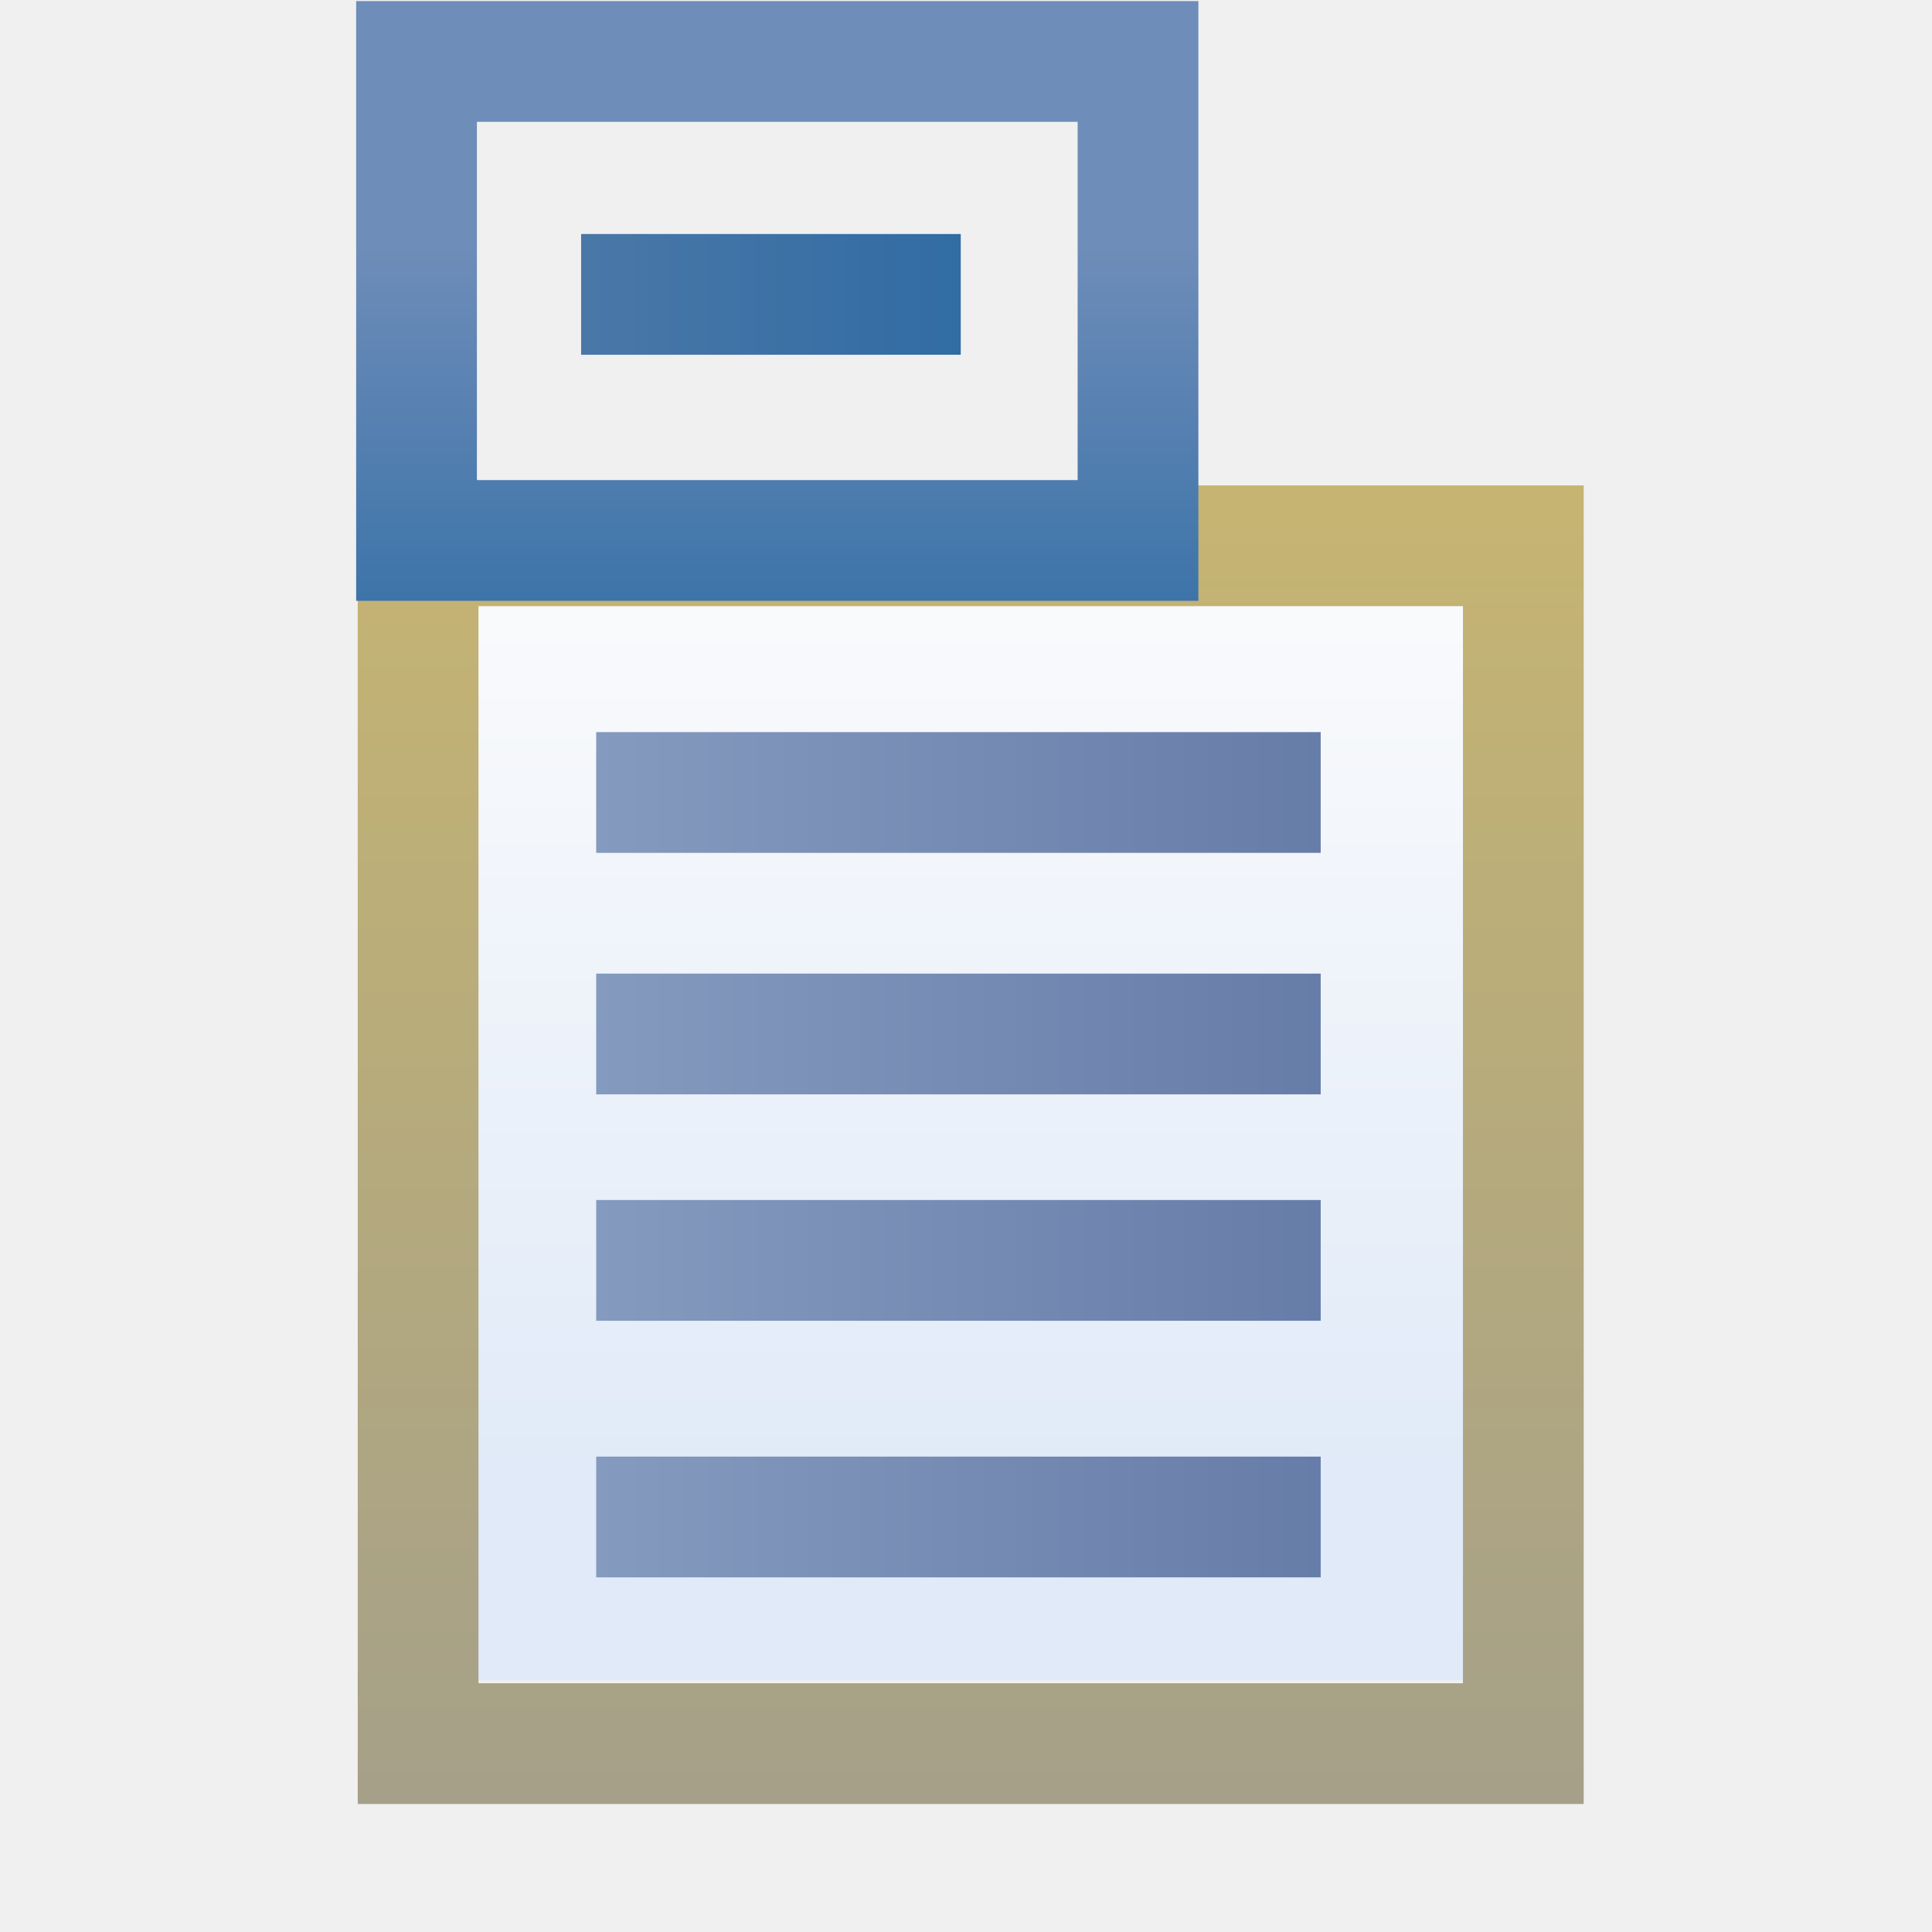
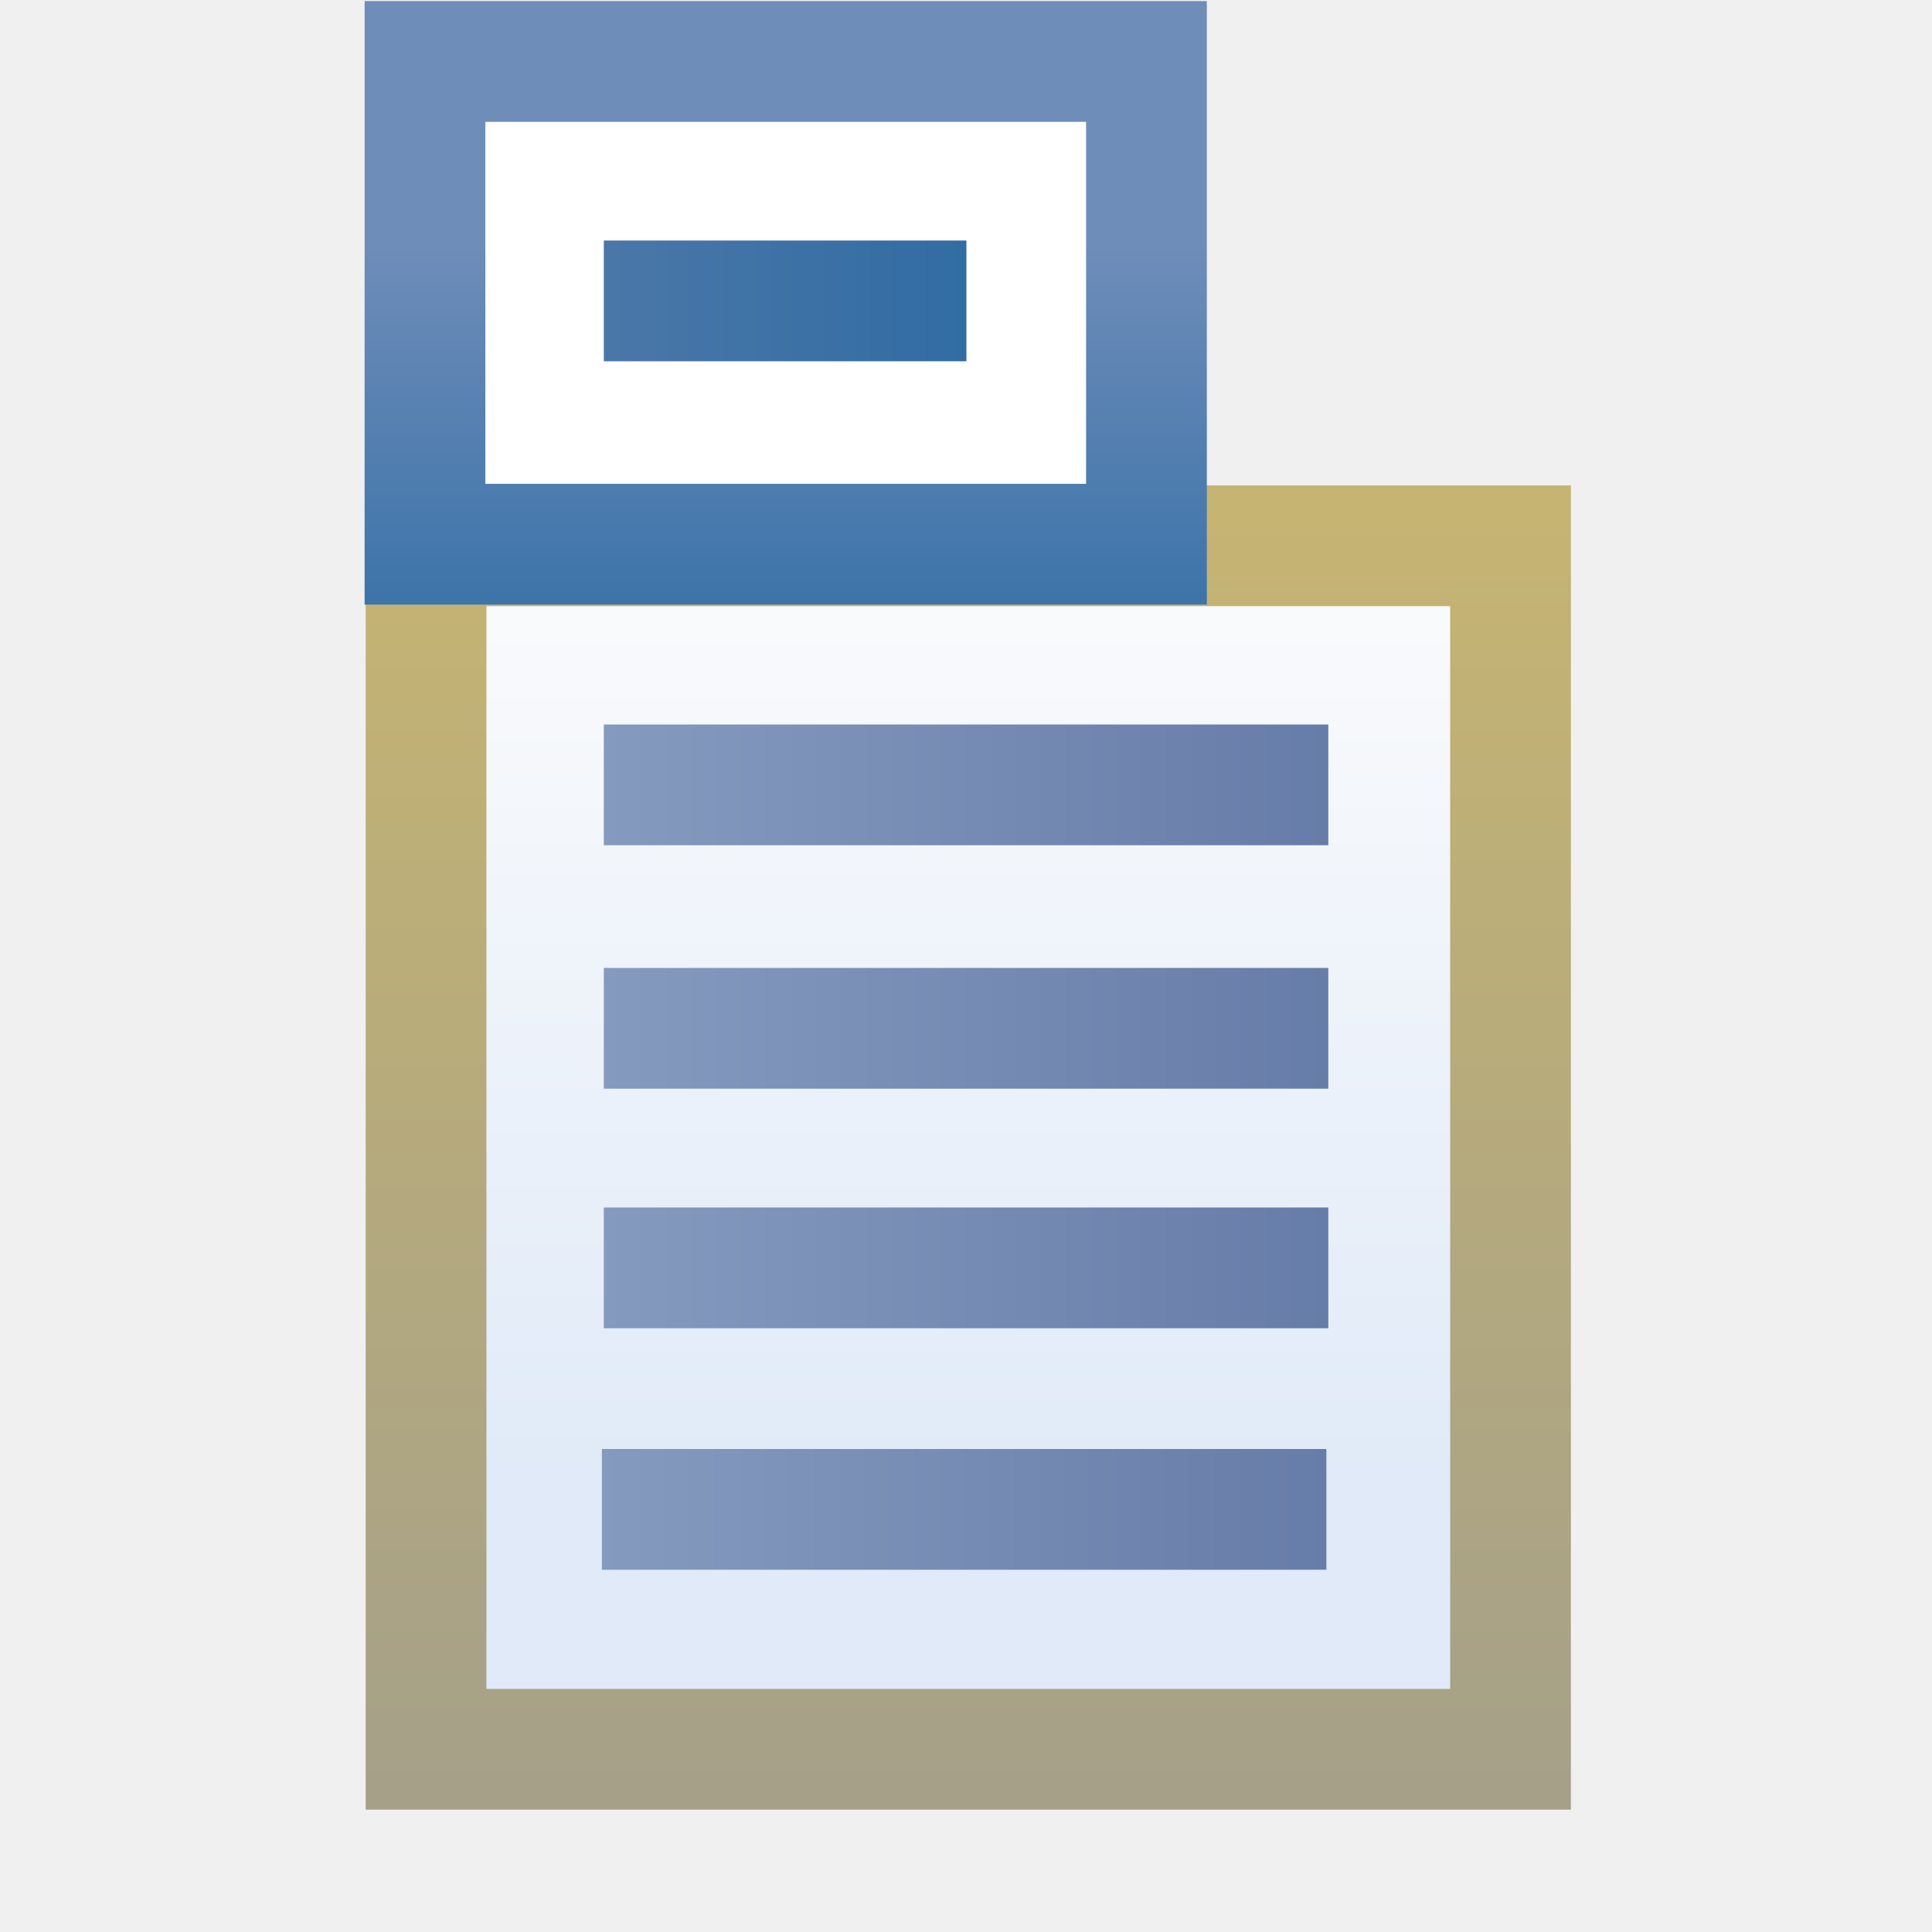
<svg xmlns="http://www.w3.org/2000/svg" xmlns:xlink="http://www.w3.org/1999/xlink" width="16" height="16" id="svg2" version="1.1">
  <defs id="defs4">
    <linearGradient id="linearGradient10359">
      <stop style="stop-color:#4a77a8;stop-opacity:1;" offset="0" id="stop10361" />
      <stop style="stop-color:#2266a0;stop-opacity:1" offset="1" id="stop10363" />
    </linearGradient>
    <linearGradient id="linearGradient10351">
      <stop style="stop-color:#849abe;stop-opacity:1;" offset="0" id="stop10353" />
      <stop style="stop-color:#677da9;stop-opacity:1" offset="1" id="stop10355" />
    </linearGradient>
    <linearGradient id="linearGradient10593">
      <stop style="stop-color:#1b639e;stop-opacity:1;" offset="0" id="stop10595" />
      <stop style="stop-color:#6f8db9;stop-opacity:1" offset="1" id="stop10597" />
    </linearGradient>
    <linearGradient id="linearGradient9610">
      <stop style="stop-color:#c7b571;stop-opacity:1" offset="0" id="stop9612" />
      <stop id="stop9614" offset="1" style="stop-color:#9a9990;stop-opacity:1" />
    </linearGradient>
    <linearGradient id="linearGradient15990">
      <stop id="stop15992" offset="0" style="stop-color:#f9fafc;stop-opacity:1" />
      <stop id="stop15994" offset="1" style="stop-color:#e0eaf8;stop-opacity:1" />
    </linearGradient>
    <linearGradient xlink:href="#linearGradient9610" id="linearGradient9568" gradientUnits="userSpaceOnUse" gradientTransform="translate(-6.074384,3.970477)" x1="8.014" y1="1035.974" x2="8.014" y2="1051.01" />
    <linearGradient xlink:href="#linearGradient15990" id="linearGradient9571" gradientUnits="userSpaceOnUse" gradientTransform="matrix(0.8474583,0,0,0.6796319,9.900826,358.1445)" x1="-3.165" y1="1030.442" x2="-3.165" y2="1041.058" />
    <linearGradient xlink:href="#linearGradient10593" id="linearGradient10599" x1="10" y1="10" x2="10" y2="5" gradientUnits="userSpaceOnUse" gradientTransform="translate(-3.815345,1050.371)" />
    <linearGradient id="linearGradient10653-6">
      <stop style="stop-color:#130d08;stop-opacity:1" offset="0" id="stop10655-1" />
      <stop style="stop-color:#654628;stop-opacity:0;" offset="1" id="stop10657-8" />
    </linearGradient>
    <linearGradient y2="1038.362" x2="14" y1="1041.362" x1="14" gradientUnits="userSpaceOnUse" id="linearGradient10676" xlink:href="#linearGradient10653-6" gradientTransform="matrix(1,0,0,-1,-20.29991,2088.399)" />
    <linearGradient xlink:href="#linearGradient10351" id="linearGradient10357" x1="5" y1="1037.862" x2="11" y2="1037.862" gradientUnits="userSpaceOnUse" gradientTransform="translate(-19.26866,0.6741747)" />
    <linearGradient xlink:href="#linearGradient10359" id="linearGradient10365" x1="9" y1="1043.862" x2="14" y2="1043.862" gradientUnits="userSpaceOnUse" gradientTransform="translate(-19.26866,-1.325825)" />
    <linearGradient gradientTransform="translate(-19.26866,0.6741747)" xlink:href="#linearGradient10359-9" id="linearGradient10365-7" x1="9" y1="1043.862" x2="14" y2="1043.862" gradientUnits="userSpaceOnUse" />
    <linearGradient id="linearGradient10359-9">
      <stop style="stop-color:#4a77a8;stop-opacity:1;" offset="0" id="stop10361-8" />
      <stop style="stop-color:#2266a0;stop-opacity:1" offset="1" id="stop10363-6" />
    </linearGradient>
    <linearGradient id="linearGradient10351-2">
      <stop style="stop-color:#849abe;stop-opacity:1;" offset="0" id="stop10353-6" />
      <stop style="stop-color:#677da9;stop-opacity:1" offset="1" id="stop10355-9" />
    </linearGradient>
    <linearGradient y2="1037.862" x2="11" y1="1037.862" x1="5" gradientTransform="translate(-19.26866,10.67417)" gradientUnits="userSpaceOnUse" id="linearGradient10490" xlink:href="#linearGradient10351-2" />
    <linearGradient id="linearGradient9610-6">
      <stop style="stop-color:#c7b571;stop-opacity:1" offset="0" id="stop9612-8" />
      <stop id="stop9614-2" offset="1" style="stop-color:#9a9990;stop-opacity:1" />
    </linearGradient>
    <linearGradient y2="1051.01" x2="8.014" y1="1035.974" x1="8.014" gradientTransform="translate(-8.905394,21.0295)" gradientUnits="userSpaceOnUse" id="linearGradient9594" xlink:href="#linearGradient9610-6" />
    <linearGradient id="linearGradient10359-8">
      <stop style="stop-color:#4a77a8;stop-opacity:1;" offset="0" id="stop10361-2" />
      <stop style="stop-color:#2266a0;stop-opacity:1" offset="1" id="stop10363-3" />
    </linearGradient>
    <linearGradient y2="1043.862" x2="14" y1="1043.862" x1="9" gradientTransform="translate(-7.125001,11.93751)" gradientUnits="userSpaceOnUse" id="linearGradient9628" xlink:href="#linearGradient10359-8" />
    <linearGradient id="linearGradient10351-2-3">
      <stop style="stop-color:#849abe;stop-opacity:1;" offset="0" id="stop10353-6-3" />
      <stop style="stop-color:#677da9;stop-opacity:1" offset="1" id="stop10355-9-7" />
    </linearGradient>
    <linearGradient y2="1037.862" x2="11" y1="1037.862" x1="5" gradientTransform="translate(-3,22.06251)" gradientUnits="userSpaceOnUse" id="linearGradient9662" xlink:href="#linearGradient10351-2-3" />
    <linearGradient id="linearGradient10351-2-3-1">
      <stop style="stop-color:#849abe;stop-opacity:1;" offset="0" id="stop10353-6-3-8" />
      <stop style="stop-color:#677da9;stop-opacity:1" offset="1" id="stop10355-9-7-7" />
    </linearGradient>
    <linearGradient y2="1037.862" x2="11" y1="1037.862" x1="5" gradientTransform="translate(-3,24.0625)" gradientUnits="userSpaceOnUse" id="linearGradient9696" xlink:href="#linearGradient10351-2-3-1" />
    <linearGradient id="linearGradient10351-2-3-1-1">
      <stop style="stop-color:#849abe;stop-opacity:1;" offset="0" id="stop10353-6-3-8-2" />
      <stop style="stop-color:#677da9;stop-opacity:1" offset="1" id="stop10355-9-7-7-1" />
    </linearGradient>
    <linearGradient y2="1037.862" x2="11" y1="1037.862" x1="5" gradientTransform="translate(-3,25.9375)" gradientUnits="userSpaceOnUse" id="linearGradient9730" xlink:href="#linearGradient10351-2-3-1-1" />
    <linearGradient id="linearGradient10351-2-3-1-1-5">
      <stop style="stop-color:#849abe;stop-opacity:1;" offset="0" id="stop10353-6-3-8-2-7" />
      <stop style="stop-color:#677da9;stop-opacity:1" offset="1" id="stop10355-9-7-7-1-6" />
    </linearGradient>
    <linearGradient y2="1037.862" x2="11" y1="1037.862" x1="5" gradientTransform="translate(-3,28.0625)" gradientUnits="userSpaceOnUse" id="linearGradient9764" xlink:href="#linearGradient10351-2-3-1-1-5" />
    <linearGradient xlink:href="#linearGradient15990" id="linearGradient9793" gradientUnits="userSpaceOnUse" gradientTransform="matrix(0.8474583,0,0,0.6796319,9.900826,358.1445)" x1="-3.165" y1="1030.442" x2="-3.165" y2="1041.058" />
-     <linearGradient xlink:href="#linearGradient9610-6" id="linearGradient9795" gradientUnits="userSpaceOnUse" gradientTransform="translate(-8.905394,21.0295)" x1="8.014" y1="1035.974" x2="8.014" y2="1051.01" />
-     <linearGradient xlink:href="#linearGradient10593" id="linearGradient9797" gradientUnits="userSpaceOnUse" gradientTransform="translate(-3.815345,1050.371)" x1="10" y1="10" x2="10" y2="5" />
-     <linearGradient xlink:href="#linearGradient10359-8" id="linearGradient9799" gradientUnits="userSpaceOnUse" gradientTransform="translate(-7.125001,11.93751)" x1="9" y1="1043.862" x2="14" y2="1043.862" />
-     <linearGradient xlink:href="#linearGradient10351-2-3" id="linearGradient9801" gradientUnits="userSpaceOnUse" gradientTransform="translate(-3,22.06251)" x1="5" y1="1037.862" x2="11" y2="1037.862" />
-     <linearGradient xlink:href="#linearGradient10351-2-3-1" id="linearGradient9803" gradientUnits="userSpaceOnUse" gradientTransform="translate(-3,24.0625)" x1="5" y1="1037.862" x2="11" y2="1037.862" />
-     <linearGradient xlink:href="#linearGradient10351-2-3-1-1" id="linearGradient9805" gradientUnits="userSpaceOnUse" gradientTransform="translate(-3,25.9375)" x1="5" y1="1037.862" x2="11" y2="1037.862" />
-     <linearGradient xlink:href="#linearGradient10351-2-3-1-1-5" id="linearGradient9807" gradientUnits="userSpaceOnUse" gradientTransform="translate(-3,28.0625)" x1="5" y1="1037.862" x2="11" y2="1037.862" />
+     <linearGradient xlink:href="#linearGradient9610-6" id="linearGradient9795" gradientUnits="userSpaceOnUse" gradientTransform="translate(-8.839103,21.0295)" x1="8.014" y1="1035.974" x2="8.014" y2="1051.01" />
+     <linearGradient xlink:href="#linearGradient10593" id="linearGradient9797" gradientUnits="userSpaceOnUse" gradientTransform="translate(-3.745032,1050.371)" x1="10" y1="10" x2="10" y2="5" />
+     <linearGradient xlink:href="#linearGradient10359-8" id="linearGradient9799" gradientUnits="userSpaceOnUse" gradientTransform="matrix(0.9552697,0,0,1,-6.534928,11.9922)" x1="9" y1="1043.862" x2="14" y2="1043.862" />
+     <linearGradient xlink:href="#linearGradient10351-2-3" id="linearGradient9801" gradientUnits="userSpaceOnUse" gradientTransform="translate(-2.9375,22.00001)" x1="5" y1="1037.862" x2="11" y2="1037.862" />
+     <linearGradient xlink:href="#linearGradient10351-2-3-1" id="linearGradient9803" gradientUnits="userSpaceOnUse" gradientTransform="translate(-2.9375,24.01562)" x1="5" y1="1037.862" x2="11" y2="1037.862" />
+     <linearGradient xlink:href="#linearGradient10351-2-3-1-1" id="linearGradient9805" gradientUnits="userSpaceOnUse" gradientTransform="translate(-2.9375,26)" x1="5" y1="1037.862" x2="11" y2="1037.862" />
+     <linearGradient xlink:href="#linearGradient10351-2-3-1-1-5" id="linearGradient9807" gradientUnits="userSpaceOnUse" gradientTransform="translate(-2.953125,28)" x1="5" y1="1037.862" x2="11" y2="1037.862" />
  </defs>
  <g id="layer1" style="display:inline" transform="translate(0,-1036.362)">
+     <rect style="opacity:1;fill:#ffffff;fill-opacity:1;stroke:none;stroke-width:1;stroke-miterlimit:4;stroke-dasharray:none;stroke-opacity:1" id="rect4209" width="5.966" height="3.867" x="3.58" y="1036.938" />
    <g id="g9783" transform="translate(2.9375,-17)">
-       <rect y="1058.261" x="0.94" height="9.016" width="8.247" id="rect3997-9-2-7" style="fill:url(#linearGradient9793);fill-opacity:1;stroke:none;display:inline" />
-       <rect ry="0" rx="0" y="1057.882" x="0.525" height="9.92" width="9.153" id="rect3997-9" style="fill:none;stroke:url(#linearGradient9795);stroke-width:1;stroke-linecap:butt;stroke-linejoin:miter;stroke-miterlimit:4;stroke-opacity:1;stroke-dasharray:none;stroke-dashoffset:0;display:inline" />
-       <path id="rect18863-4-5" d="m 0.012,1053.371 0,4.967 1,0 4.975,0 1,0 0,-1 0,-3.967 -5.975,0 z m 1,1 4.975,0 0,2.967 -4.975,0 z" style="fill:url(#linearGradient9797);fill-opacity:1;stroke:none;display:inline" />
-       <rect style="fill:url(#linearGradient9799);fill-opacity:1;stroke:none;display:inline" id="rect18863-4-8-1-4-71" width="3.144" height="1" x="1.875" y="1055.3" />
-       <rect style="fill:url(#linearGradient9801);fill-opacity:1;stroke:none;display:inline" id="rect18863-4-2-4" width="6" height="1" x="2" y="1059.425" />
-       <rect style="fill:url(#linearGradient9803);fill-opacity:1;stroke:none;display:inline" id="rect18863-4-2-4-3" width="6" height="1" x="2" y="1061.425" />
-       <rect style="fill:url(#linearGradient9805);fill-opacity:1;stroke:none;display:inline" id="rect18863-4-2-4-3-7" width="6" height="1" x="2" y="1063.3" />
-       <rect style="fill:url(#linearGradient9807);fill-opacity:1;stroke:none;display:inline" id="rect18863-4-2-4-3-7-2" width="6" height="1" x="2" y="1065.425" />
+       <rect y="1058.261" x="0.94" height="9.125" width="8.216" id="rect3997-9-2-7" style="display:inline;fill:url(#linearGradient9793);fill-opacity:1;stroke:none" />
+       <rect ry="0" rx="0" y="1057.882" x="0.591" height="9.967" width="8.981" id="rect3997-9" style="display:inline;fill:none;stroke:url(#linearGradient9795);stroke-width:1;stroke-linecap:butt;stroke-linejoin:miter;stroke-miterlimit:4;stroke-dasharray:none;stroke-dashoffset:0;stroke-opacity:1" />
+       <path id="rect18863-4-5" d="m 0.082,1053.371 0,4.998 1,0 4.975,0 1,0 0,-1 0,-3.998 -5.975,0 z m 1,1 4.975,0 0,2.998 -4.975,0 z" style="display:inline;fill:url(#linearGradient9797);fill-opacity:1;stroke:none" />
+       <rect style="display:inline;fill:url(#linearGradient9799);fill-opacity:1;stroke:none" id="rect18863-4-8-1-4-71" width="3.003" height="1" x="2.063" y="1055.354" />
+       <rect style="display:inline;fill:url(#linearGradient9801);fill-opacity:1;stroke:none" id="rect18863-4-2-4" width="6" height="1" x="2.063" y="1059.362" />
+       <rect style="display:inline;fill:url(#linearGradient9803);fill-opacity:1;stroke:none" id="rect18863-4-2-4-3" width="6" height="1" x="2.063" y="1061.378" />
+       <rect style="display:inline;fill:url(#linearGradient9805);fill-opacity:1;stroke:none" id="rect18863-4-2-4-3-7" width="6" height="1" x="2.063" y="1063.362" />
+       <rect style="display:inline;fill:url(#linearGradient9807);fill-opacity:1;stroke:none" id="rect18863-4-2-4-3-7-2" width="6" height="1" x="2.047" y="1065.362" />
    </g>
  </g>
</svg>
